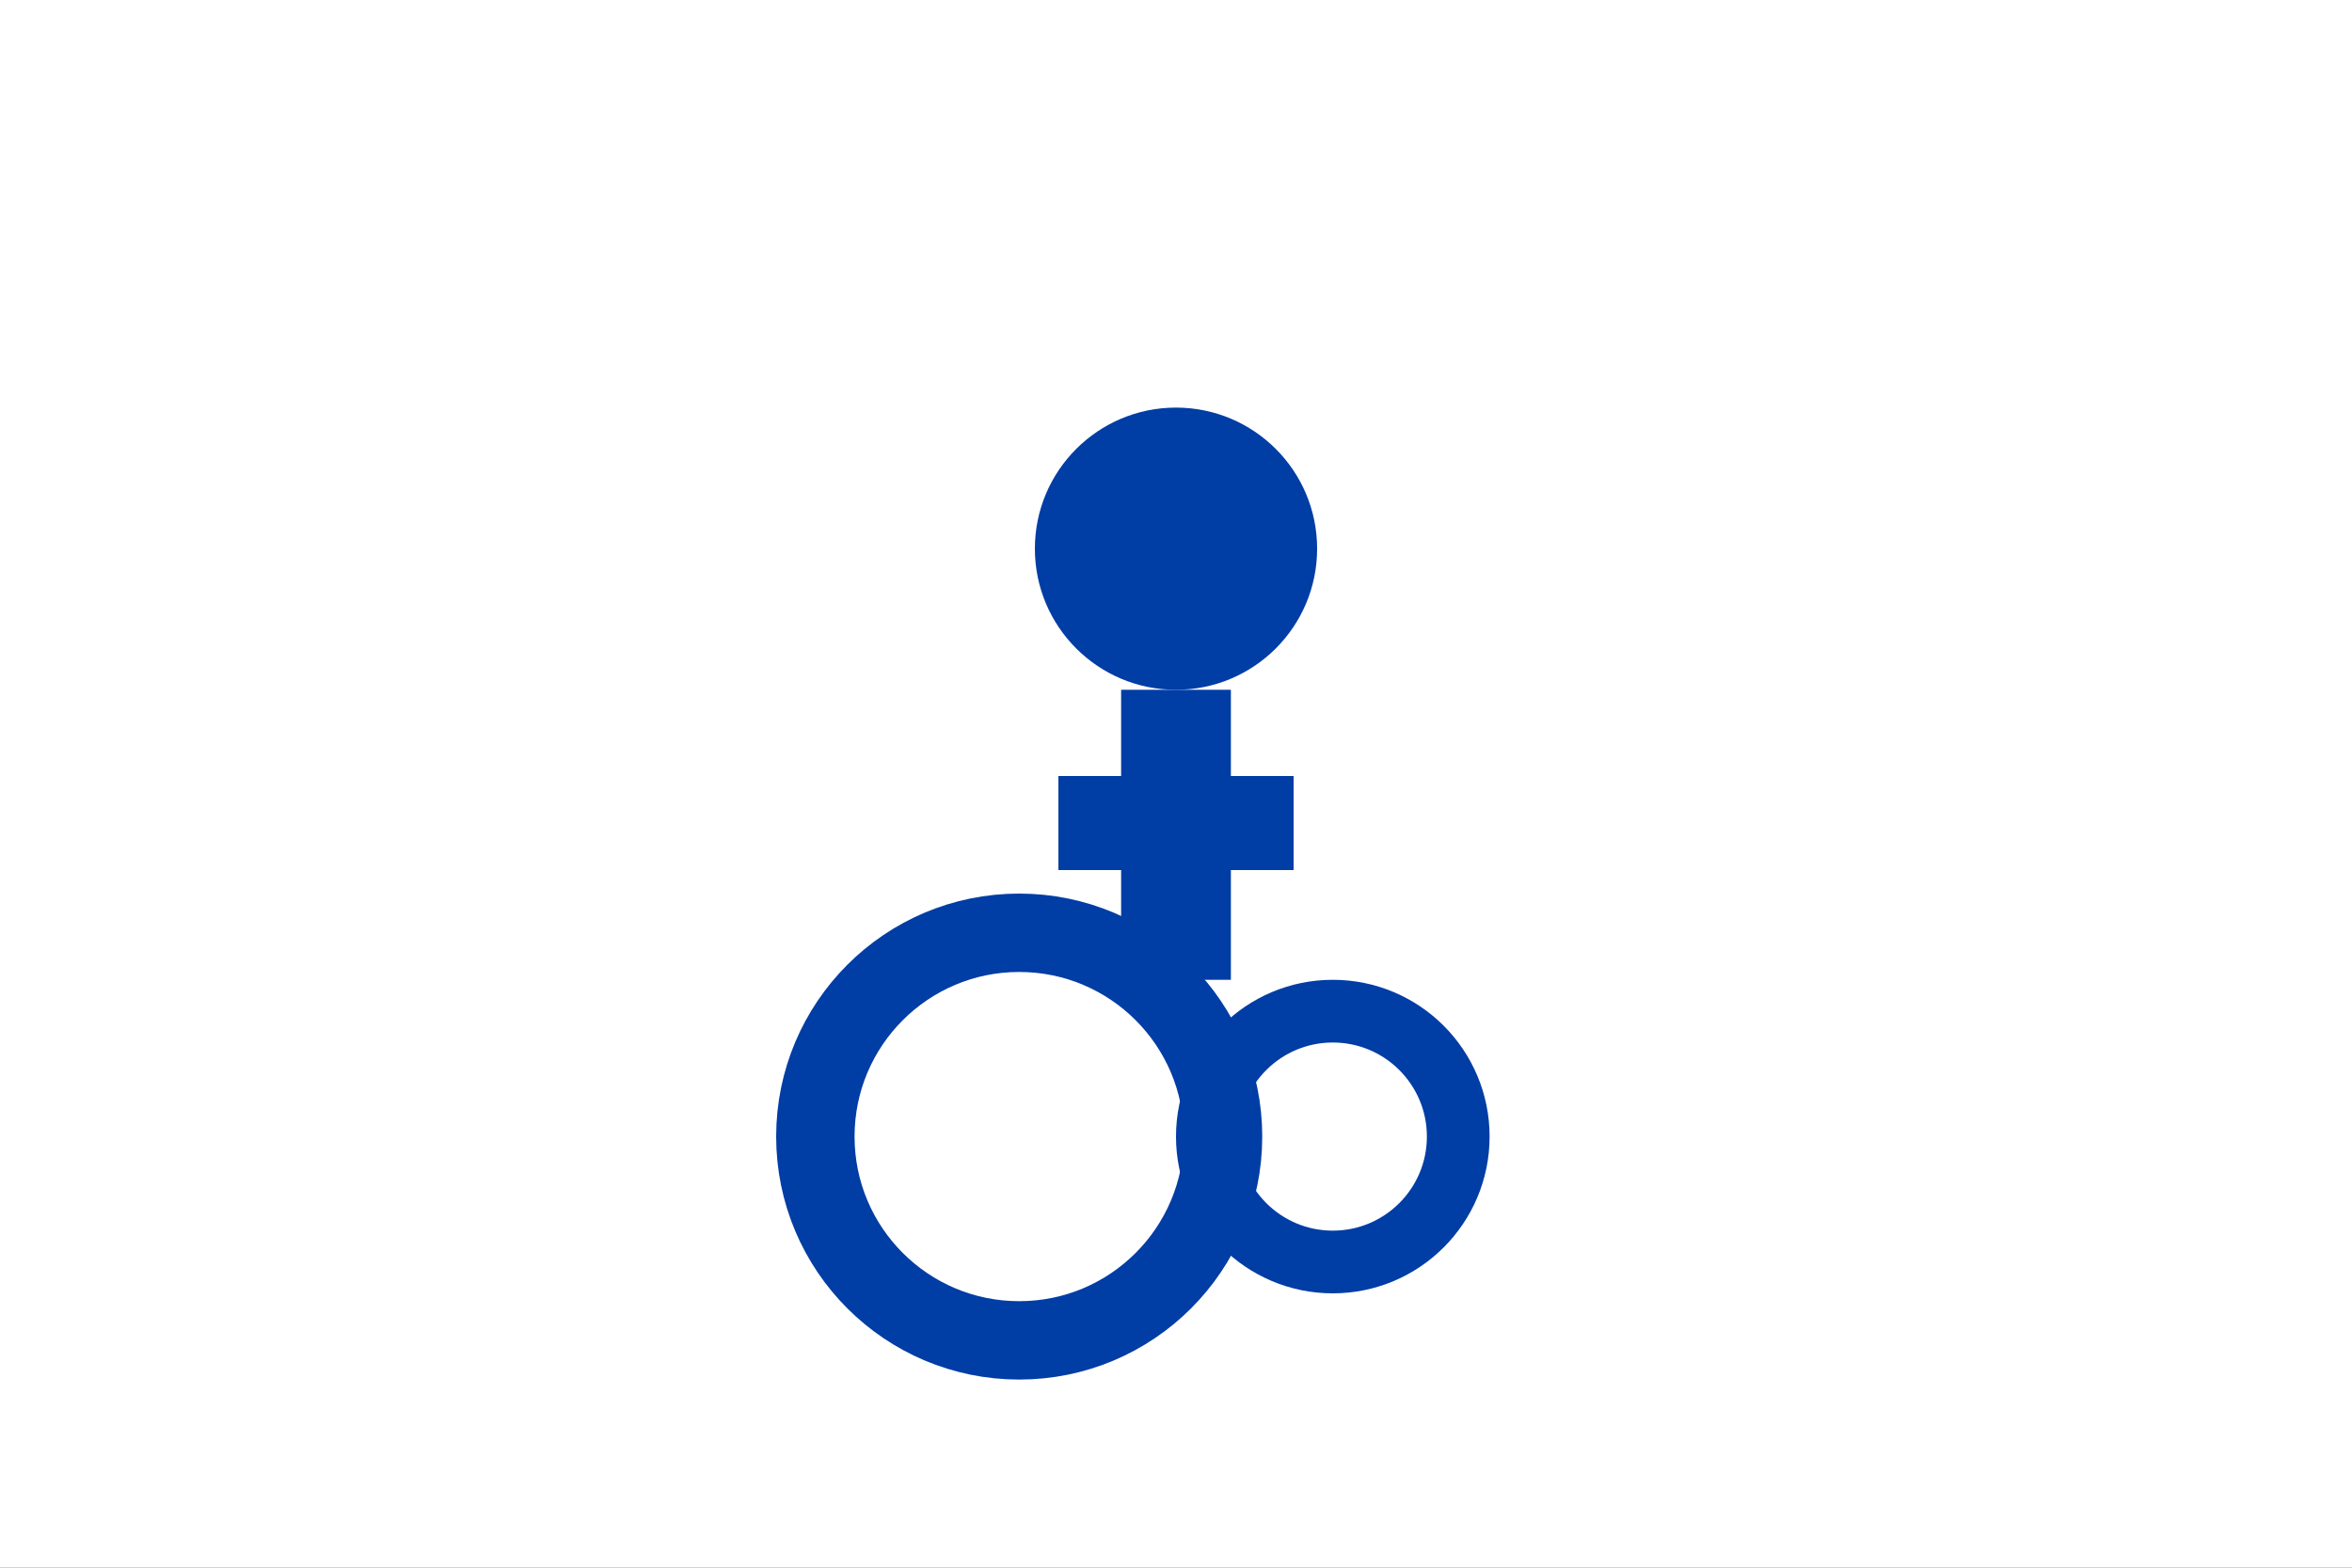
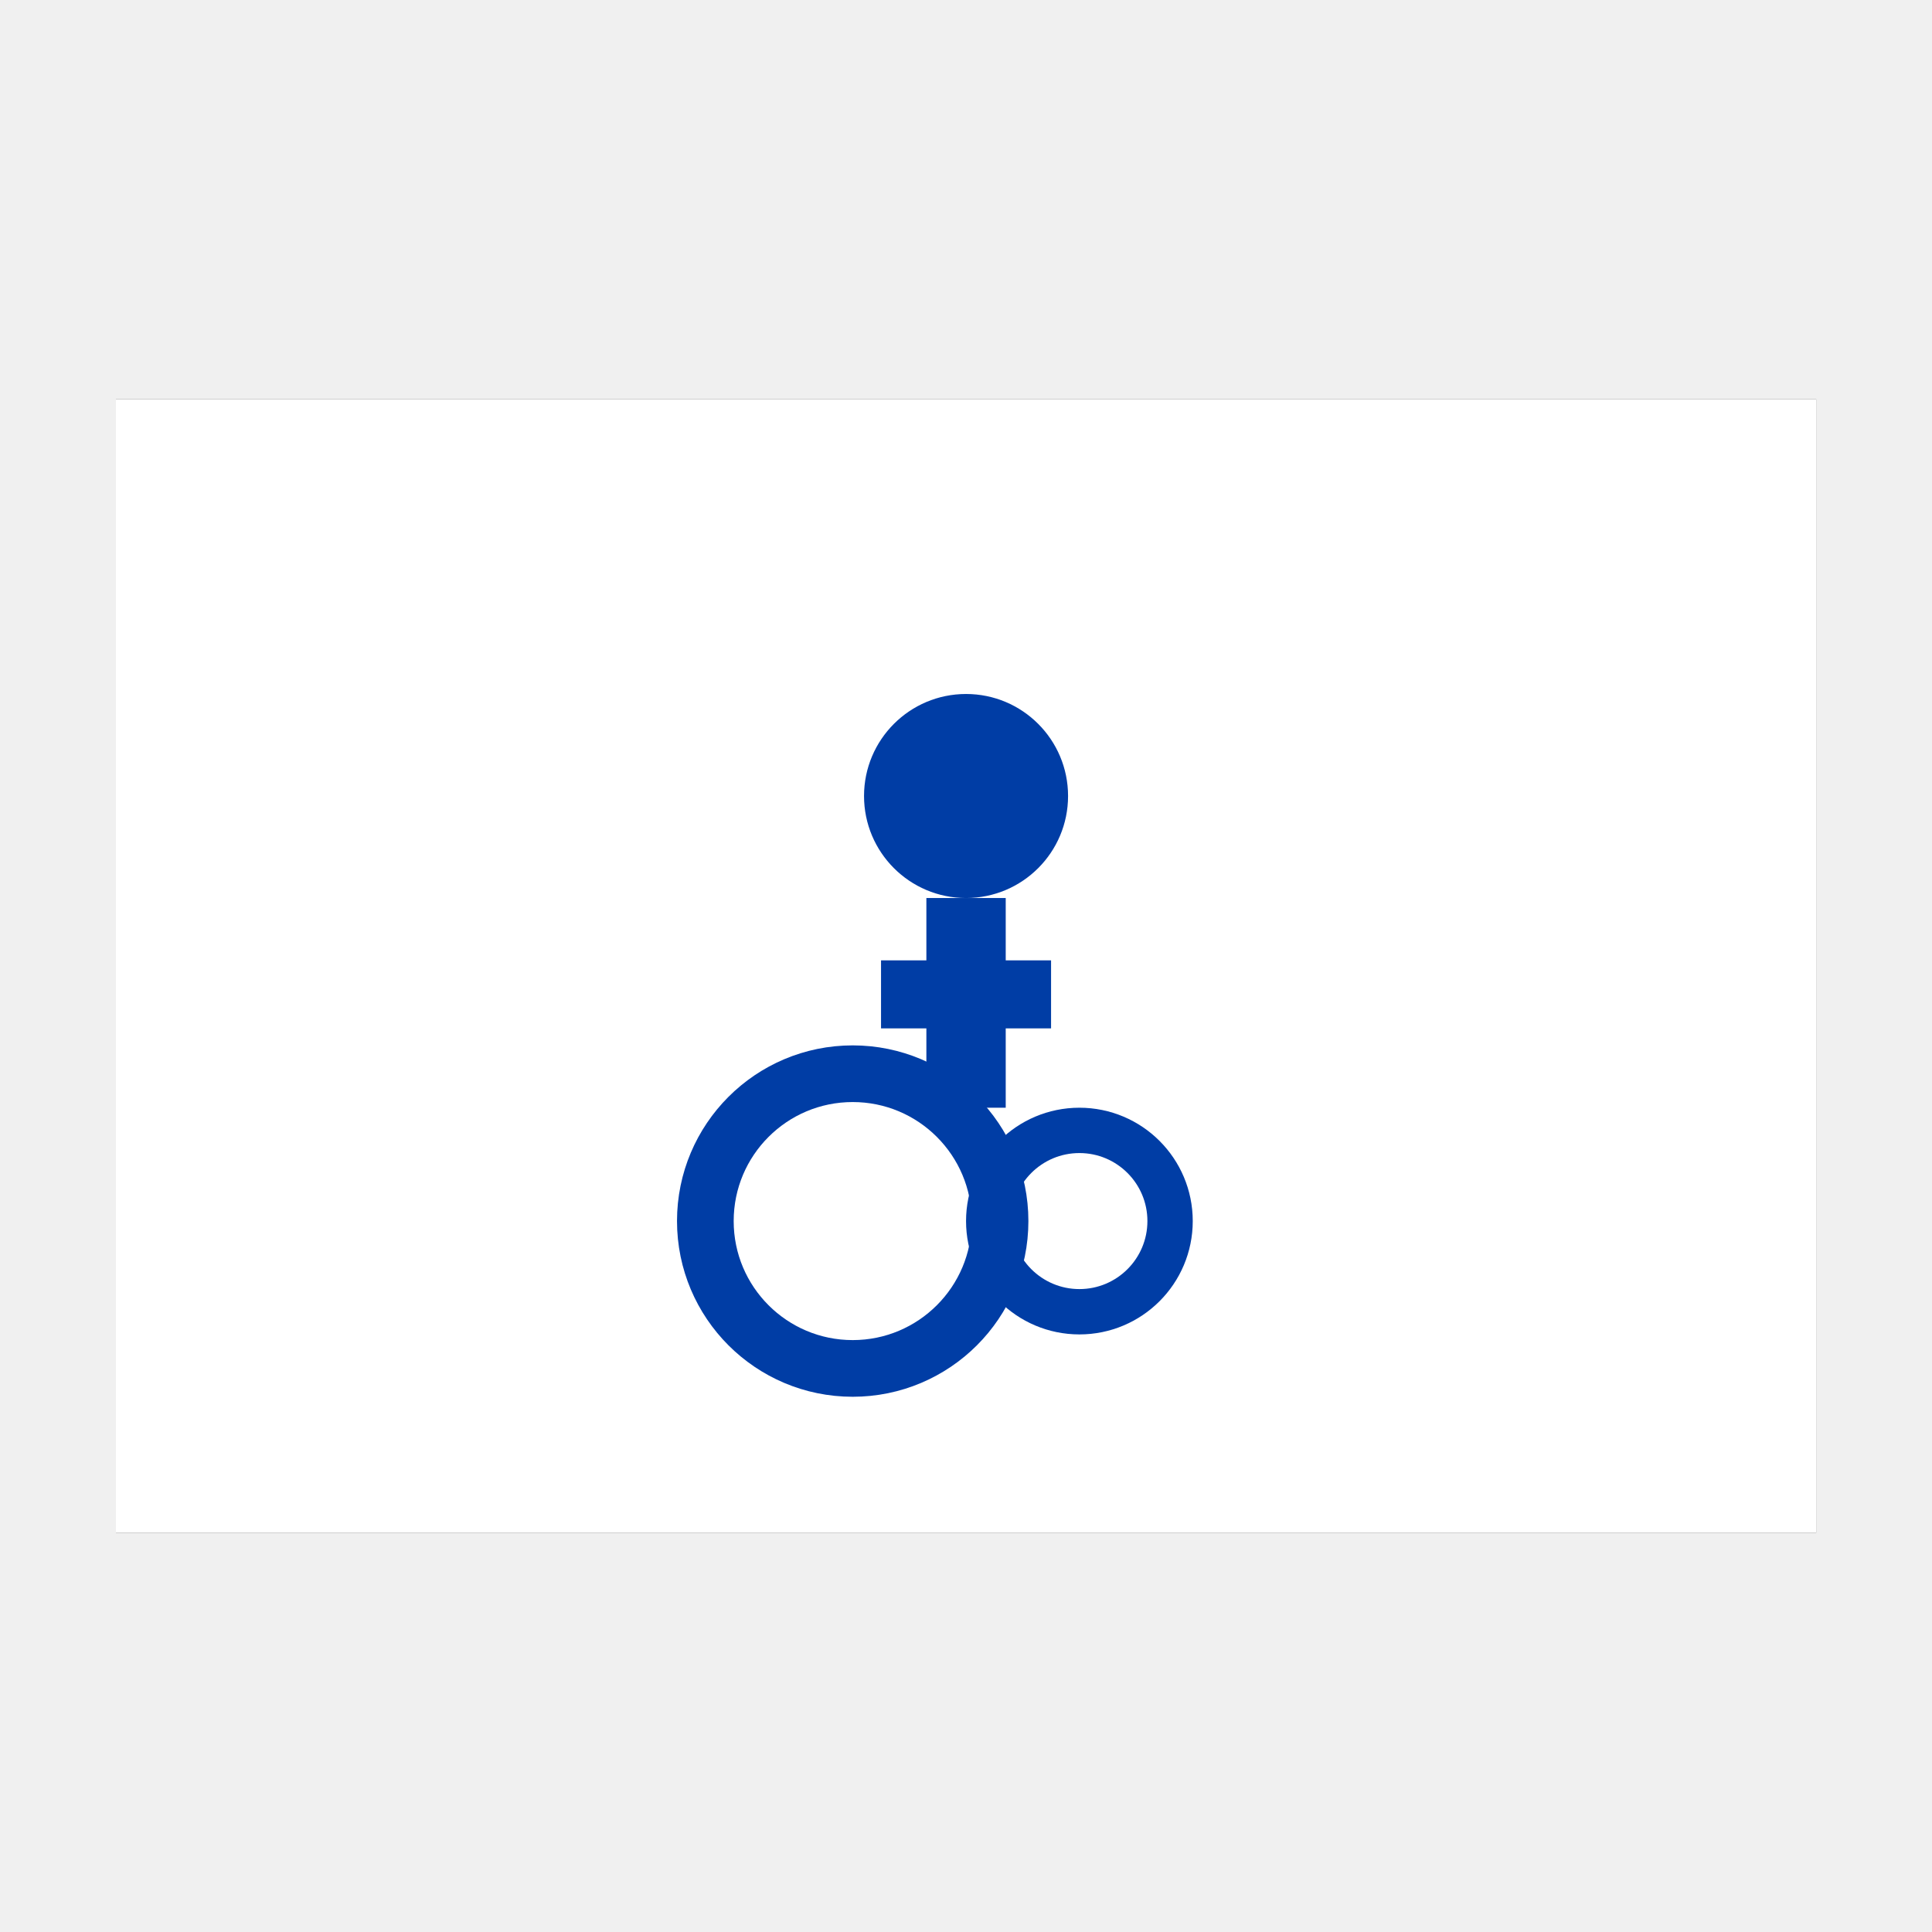
- <svg xmlns="http://www.w3.org/2000/svg" viewBox="0 0 300 200">
-   <rect x="0" y="0" width="300" height="200" fill="#4A4A4A" />
-   <rect x="0" y="0" width="300" height="200" fill="#000000" opacity="0.05" />
-   <g fill="#003DA5">
-     <rect x="0" y="0" width="300" height="200" fill="#FFFFFF" />
-     <circle cx="150" cy="70" r="18" />
-     <path d="M 150,88 L 150,125" stroke="#003DA5" stroke-width="14" fill="none" />
-     <path d="M 135,105 L 165,105" stroke="#003DA5" stroke-width="12" fill="none" />
-     <circle cx="130" cy="145" r="26" fill="none" stroke="#003DA5" stroke-width="10" />
-     <circle cx="170" cy="145" r="16" fill="none" stroke="#003DA5" stroke-width="8" />
+ <svg xmlns="http://www.w3.org/2000/svg" viewBox="0 0 200 200" width="200" height="200" role="img" aria-label="PAVEMENT_HANDICAP_SYMBOL">
+   <g transform="translate(12 41.3333) scale(0.5867)">
+     <rect x="0" y="0" width="300" height="200" fill="#4A4A4A" />
+     <g fill="#003DA5">
+       <rect x="0" y="0" width="300" height="200" fill="#FFFFFF" />
+       <circle cx="150" cy="70" r="18" />
+       <path d="M 150,88 L 150,125" stroke="#003DA5" stroke-width="14" fill="none" />
+       <path d="M 135,105 L 165,105" stroke="#003DA5" stroke-width="12" fill="none" />
+       <circle cx="130" cy="145" r="26" fill="none" stroke="#003DA5" stroke-width="10" />
+       <circle cx="170" cy="145" r="16" fill="none" stroke="#003DA5" stroke-width="8" />
+     </g>
  </g>
</svg>
